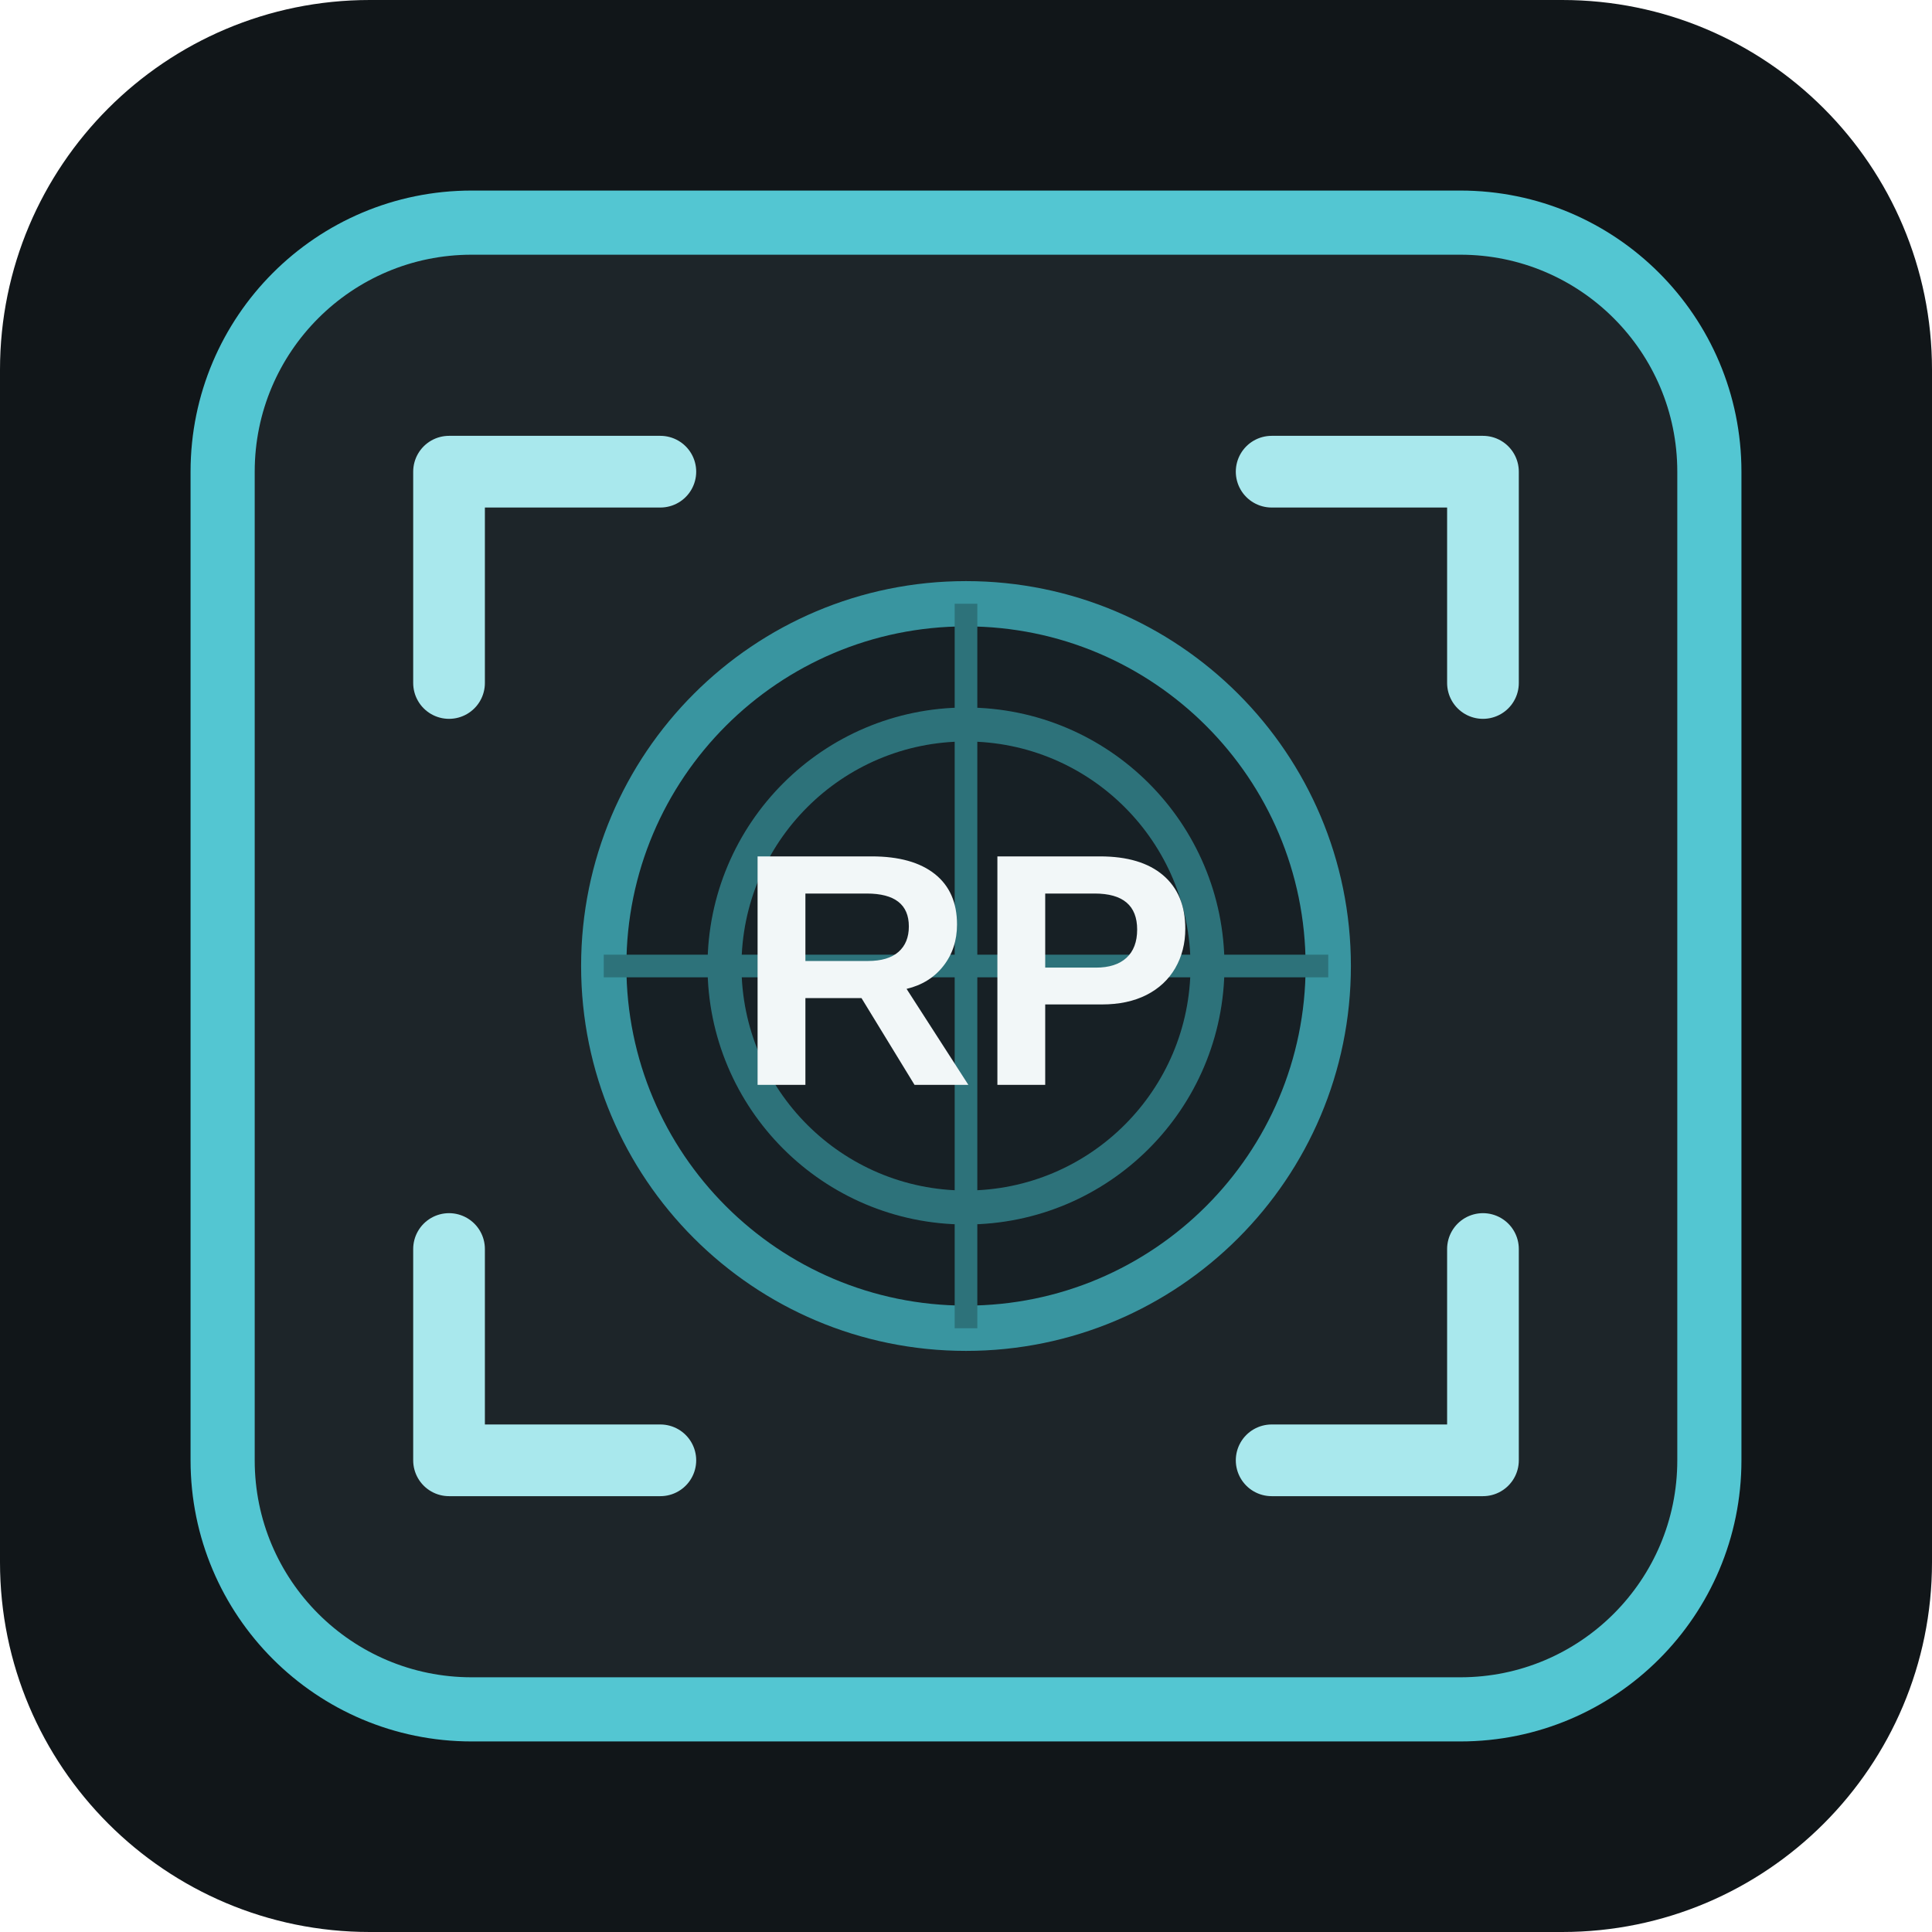
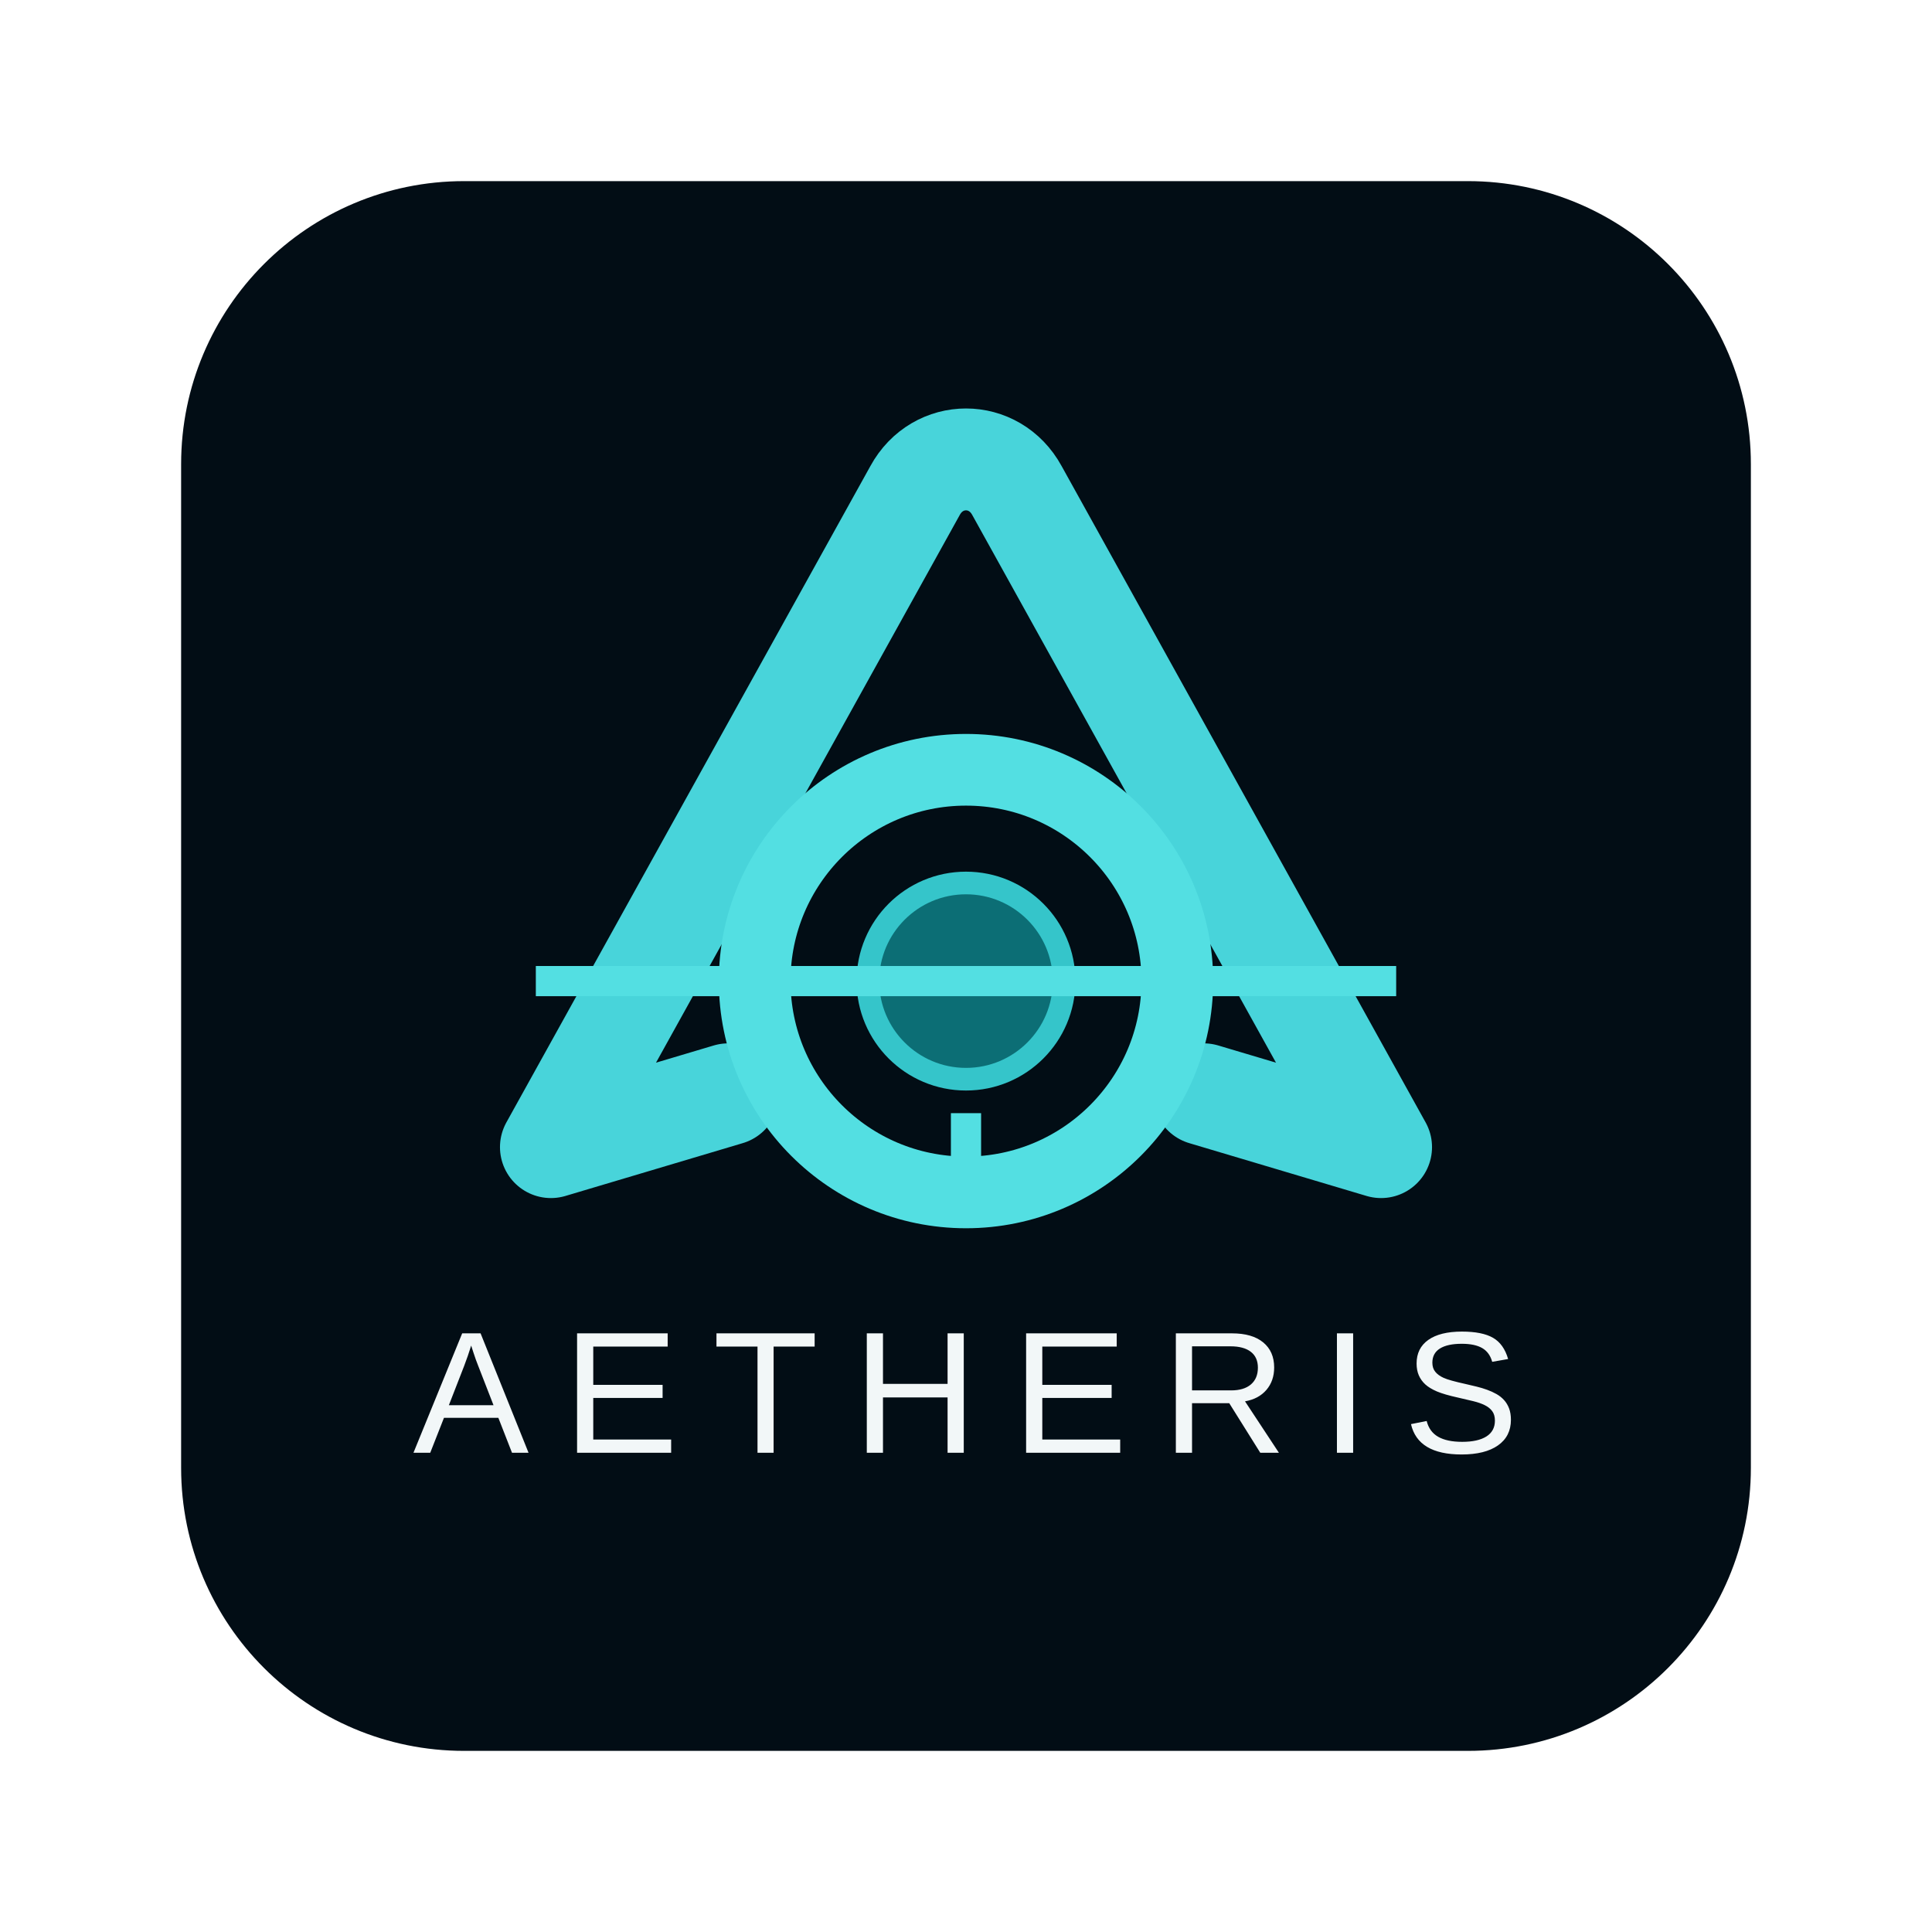
<svg xmlns="http://www.w3.org/2000/svg" viewBox="0 0 1024 1024">
-   <rect width="1024" height="1024" rx="196" fill="#111619" />
-   <rect x="118" y="118" width="788" height="788" rx="132" fill="#1d2529" stroke="#53c6d2" stroke-width="34" />
-   <path d="M238 362V250h112M674 250h112v112M786 662v112H674M350 774H238V662" fill="none" stroke="#a9e8ed" stroke-width="38" stroke-linecap="round" stroke-linejoin="round" />
-   <circle cx="512" cy="512" r="192" fill="#172025" stroke="#3995a0" stroke-width="24" />
-   <circle cx="512" cy="512" r="128" fill="none" stroke="#2d727a" stroke-width="18" />
-   <path d="M512 320v384M320 512h384" fill="none" stroke="#2d727a" stroke-width="12" />
-   <text x="512" y="575" fill="#f2f7f8" font-family="Arial, Helvetica, sans-serif" font-size="176" font-weight="700" text-anchor="middle">RP</text>
+   <rect x="96" y="96" width="832" height="832" rx="150" fill="#020d15" />
+   <path d="M292 608 485 260c12-22 42-22 54 0l193 348M292 608l94-28M732 608l-94-28" fill="none" stroke="#48d4da" stroke-width="54" stroke-linecap="round" stroke-linejoin="round" />
+   <circle cx="512" cy="520" r="112" fill="none" stroke="#53dfe2" stroke-width="38" />
+   <circle cx="512" cy="520" r="52" fill="#0c6e75" stroke="#35c5ca" stroke-width="12" />
+   <path d="M512 632v-42M284 520h456" fill="none" stroke="#53dfe2" stroke-width="16" />
+   <text x="512" y="770" fill="#f2f7f8" font-family="Arial, Helvetica, sans-serif" font-size="92" letter-spacing="18" text-anchor="middle">AETHERIS</text>
</svg>
